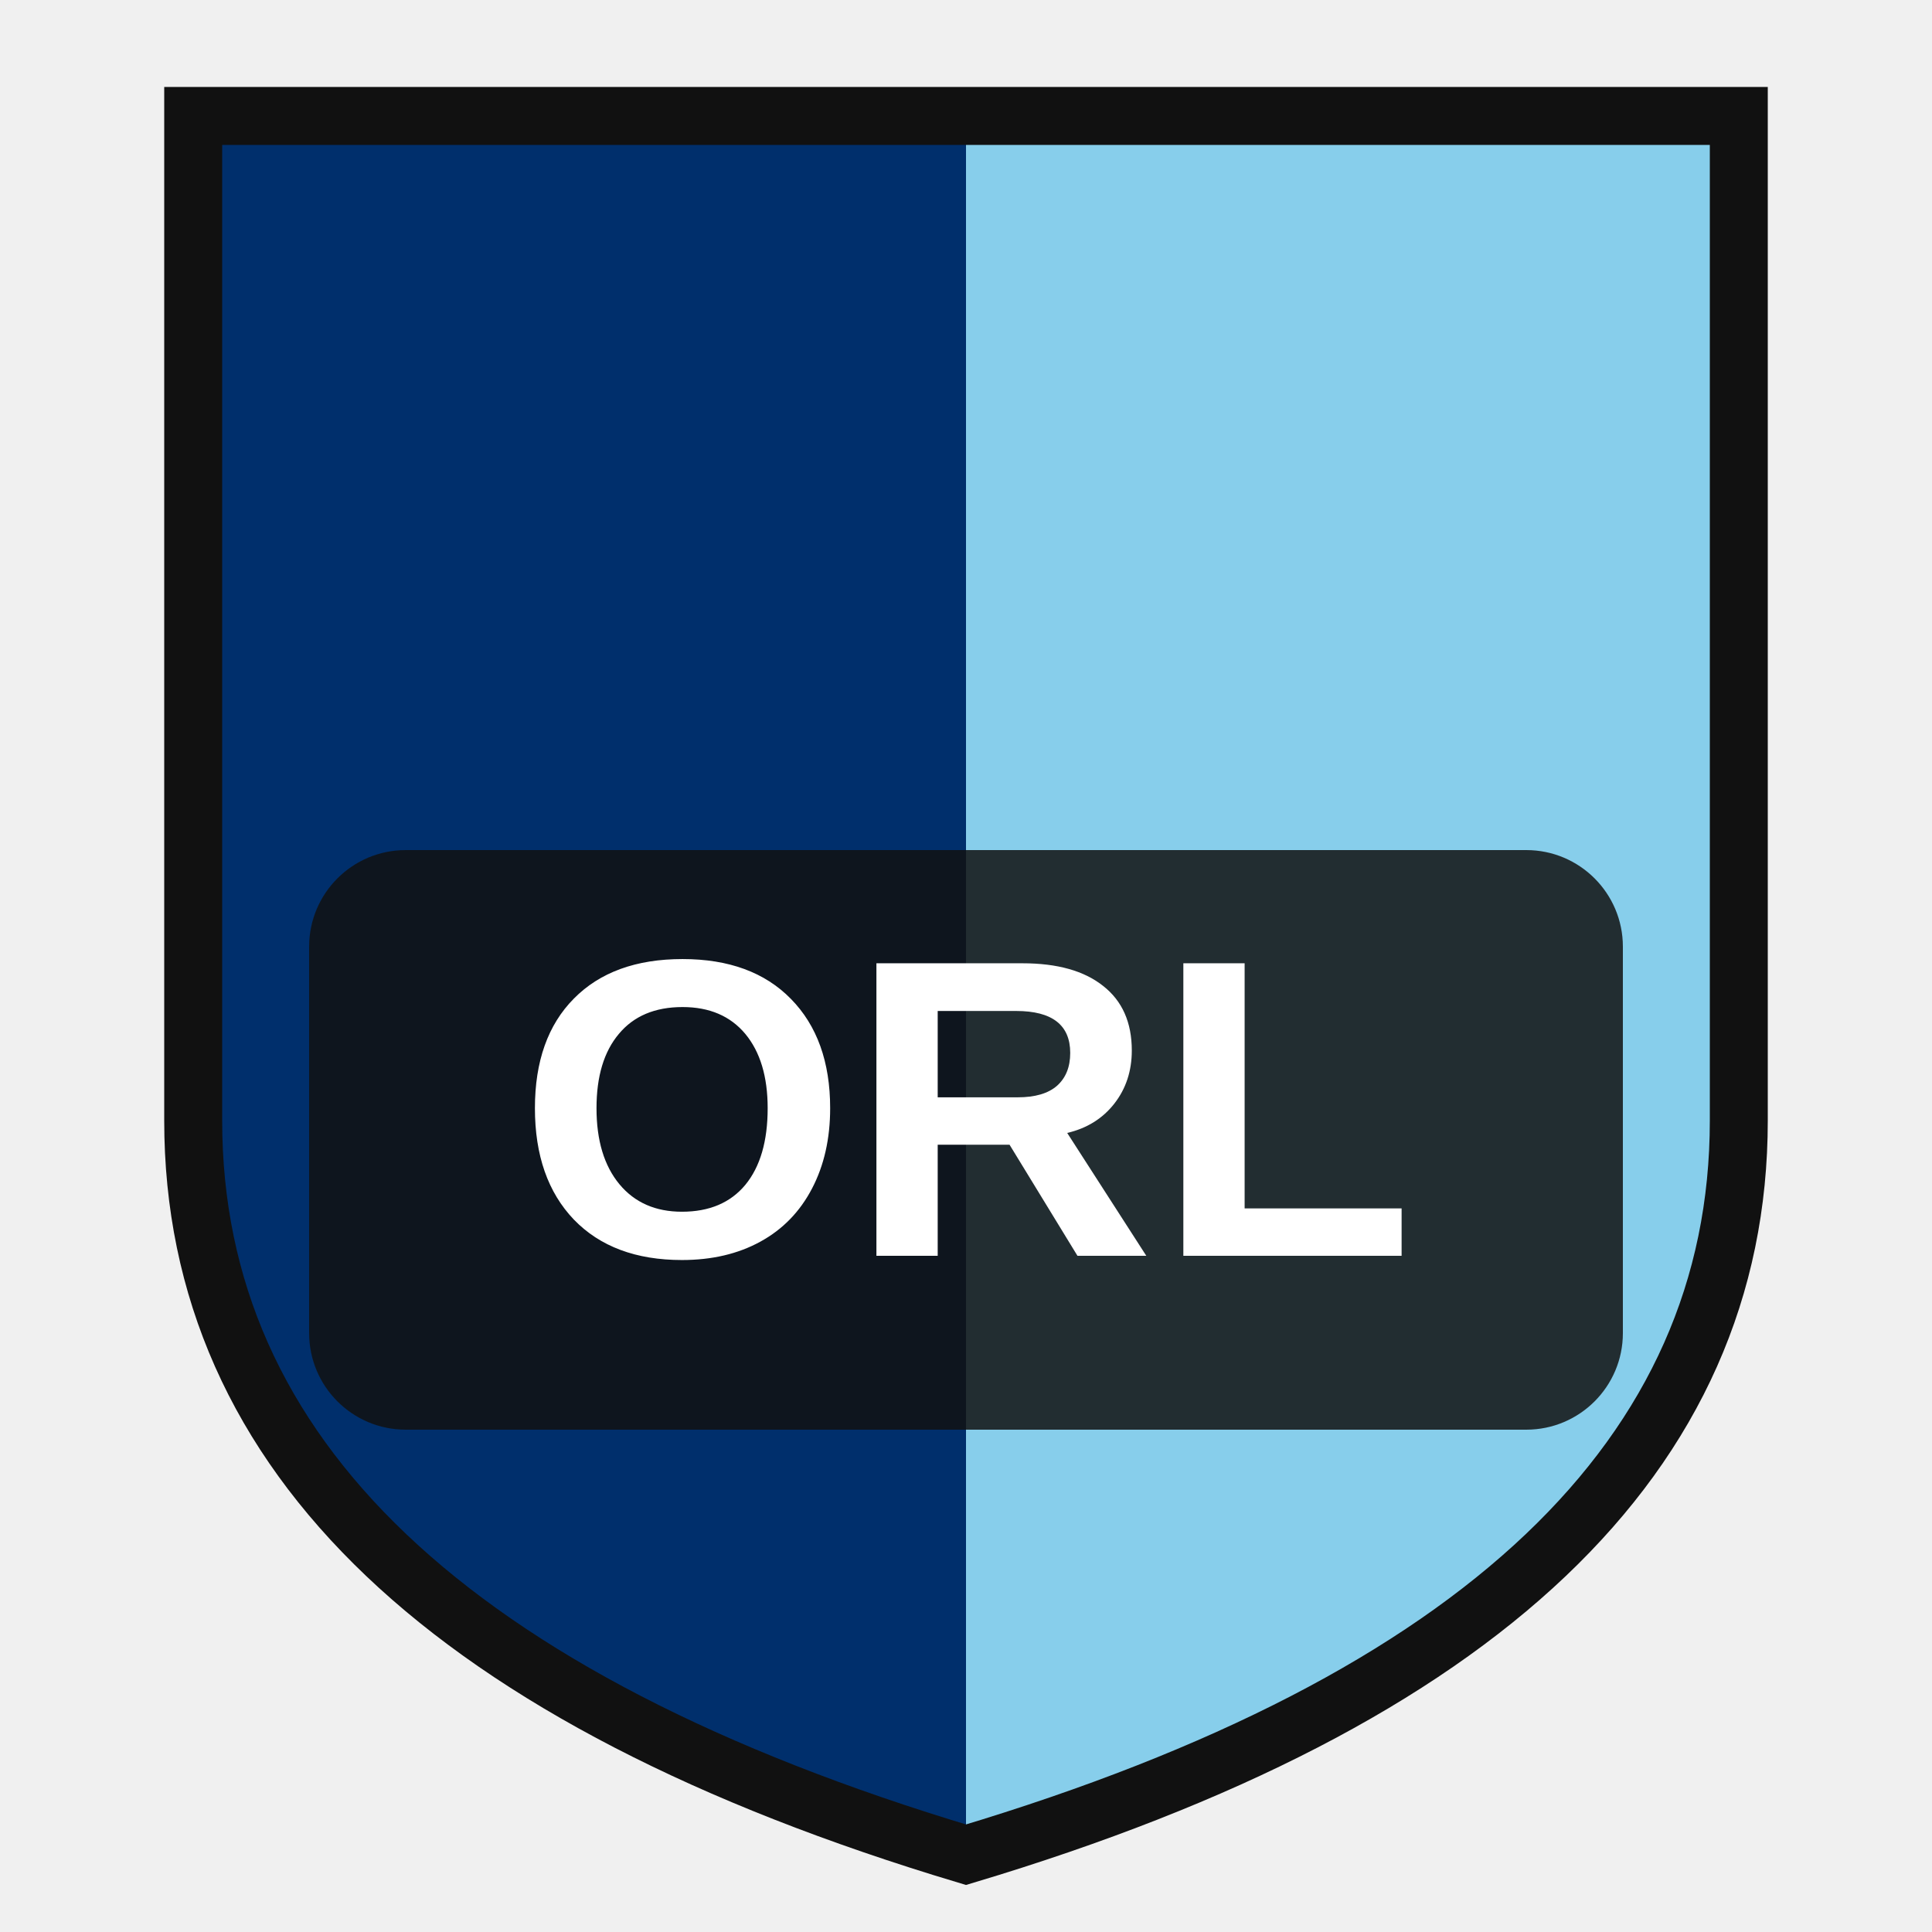
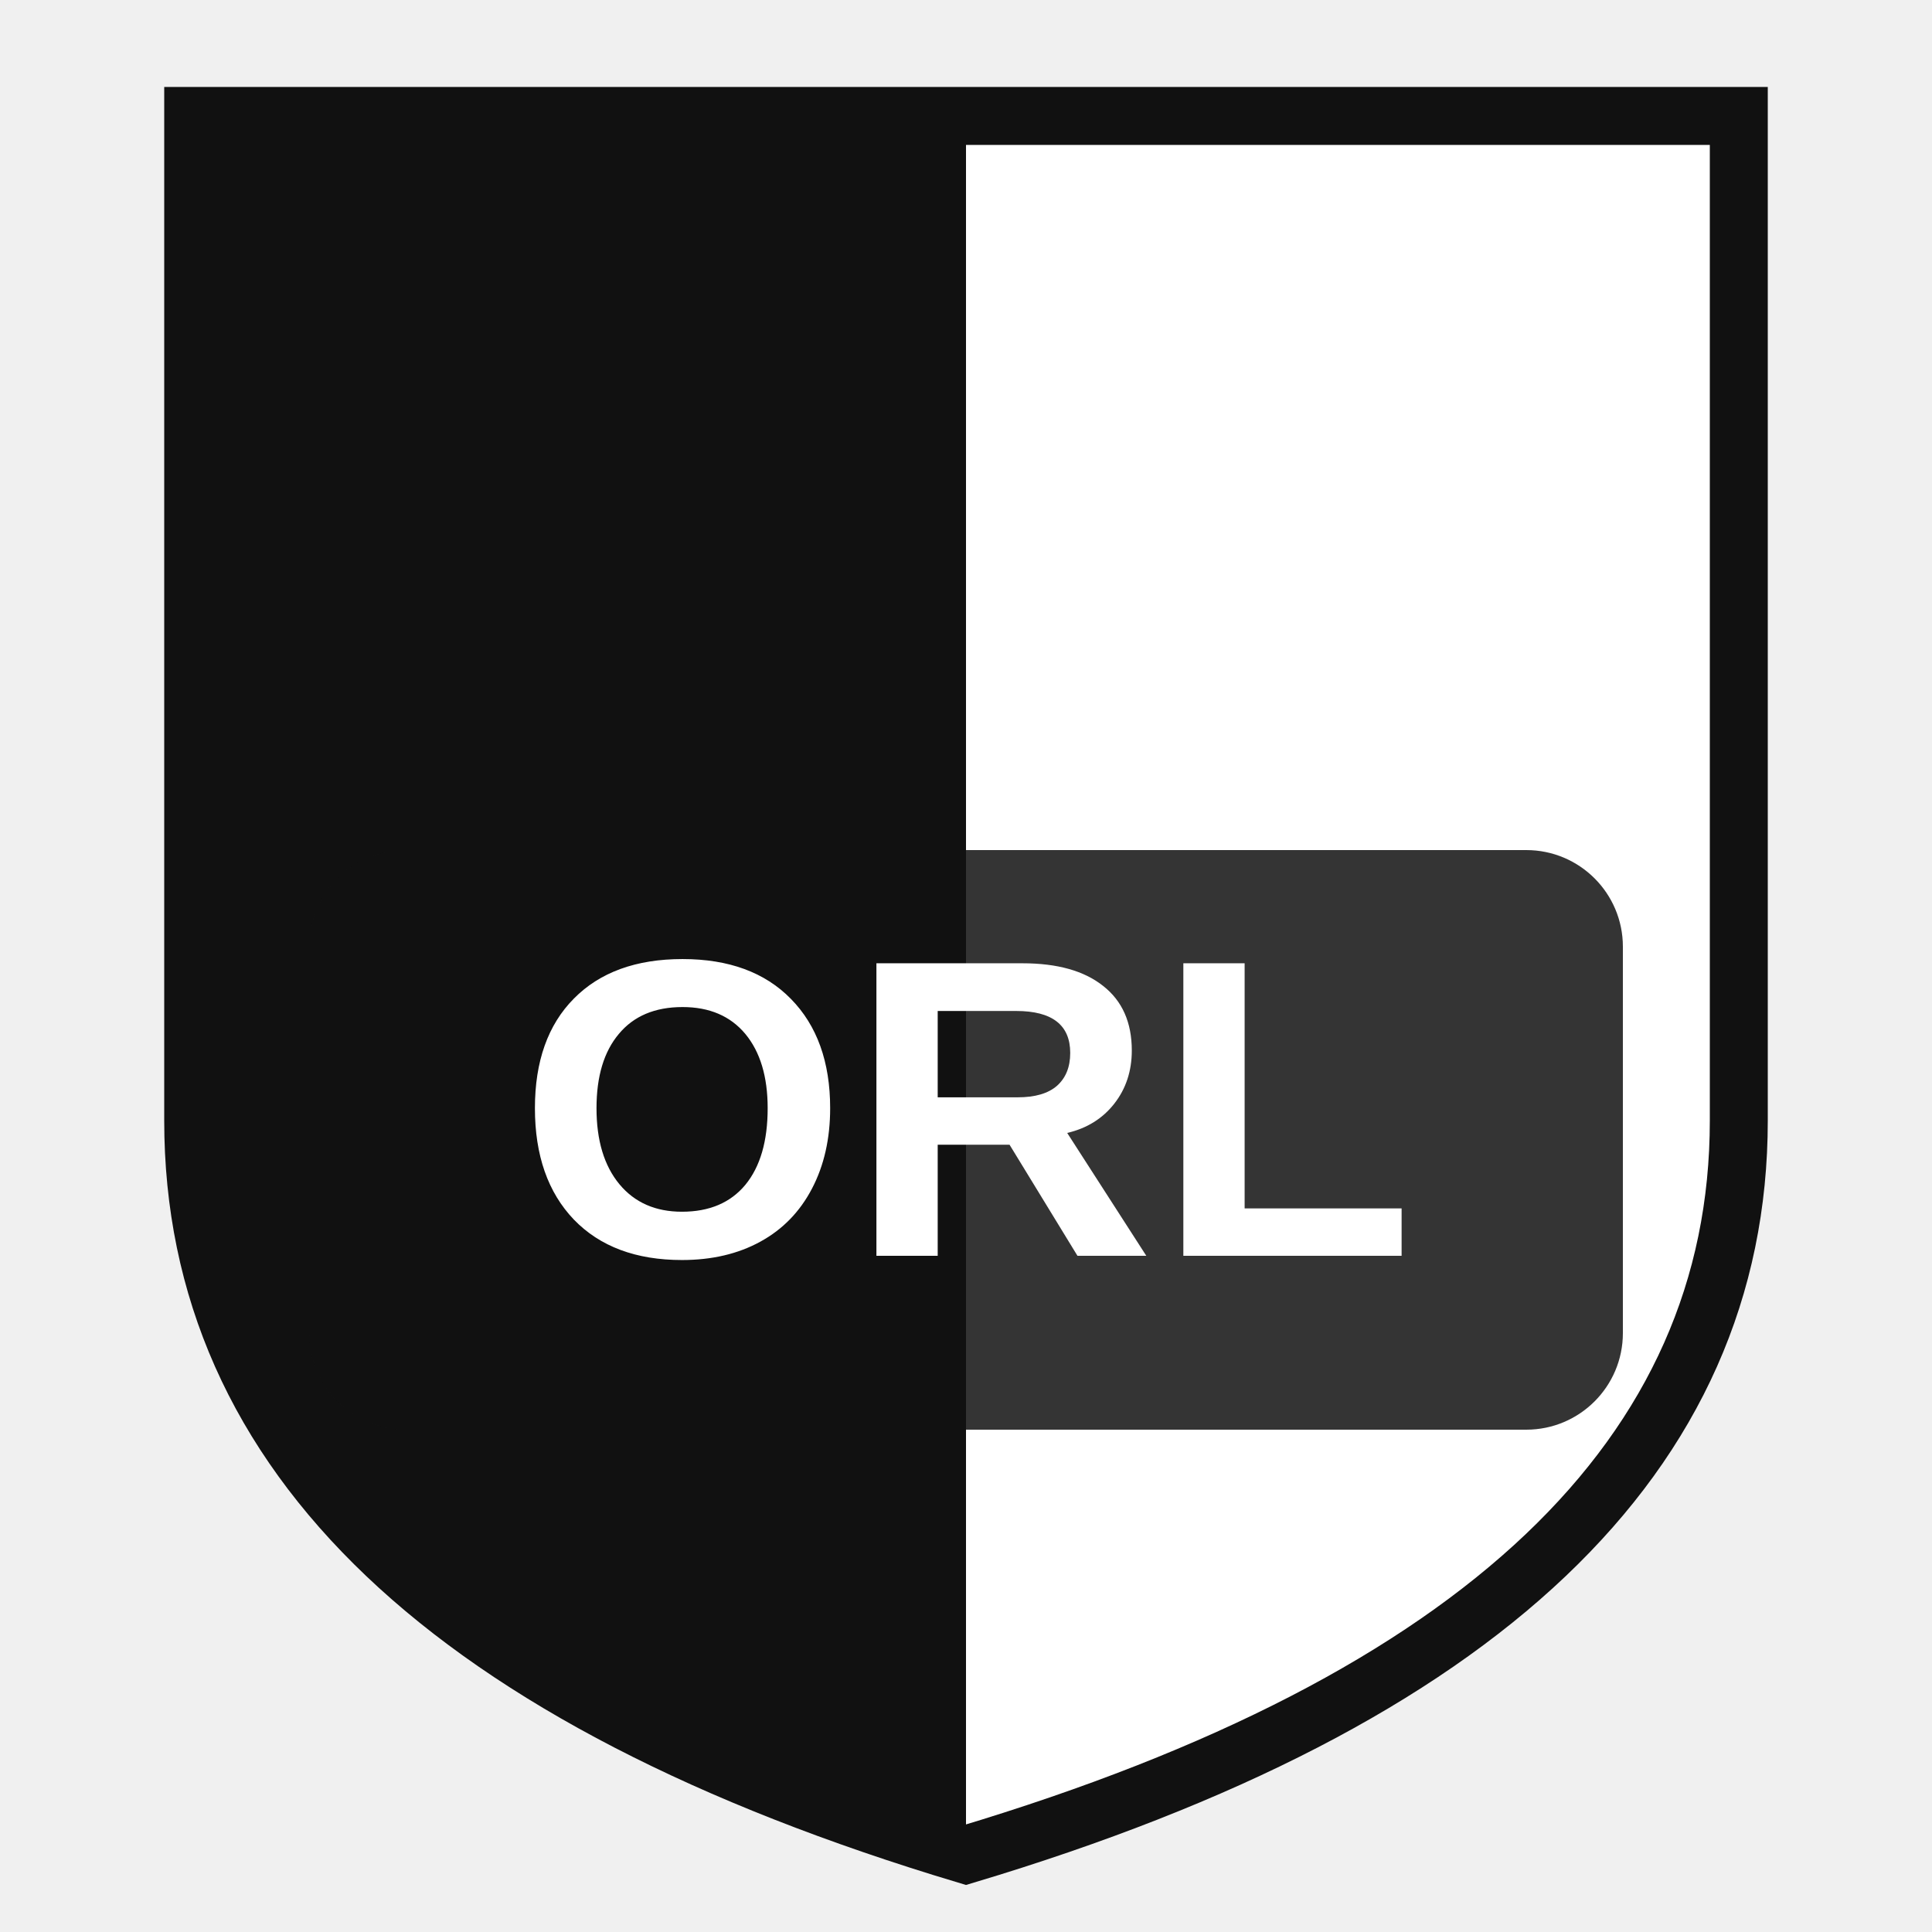
<svg xmlns="http://www.w3.org/2000/svg" viewBox="0 0 100 100" role="img" aria-label="Orlando Pirates">
  <defs>
    <clipPath id="s">
      <path d="M10 6 H90 V58 Q90 84 50 96 Q10 84 10 58 Z" />
    </clipPath>
  </defs>
  <g clip-path="url(#s)">
-     <rect x="0" y="0" width="50" height="100" fill="#002f6c" />
-     <rect x="50" y="0" width="50" height="100" fill="#87ceeb" />
+     <rect x="0" y="0" width="50" height="100" fill="#111111" />
+     <rect x="50" y="0" width="50" height="100" fill="#ffffff" />
  </g>
  <path d="M10 6 H90 V58 Q90 84 50 96 Q10 84 10 58 Z" fill="none" stroke="#111111" stroke-width="3" />
  <rect x="16" y="44" width="68" height="30" rx="5" fill="#111111" opacity="0.85" />
  <text x="50" y="65" text-anchor="middle" font-family="Arial, Helvetica, sans-serif" font-weight="700" font-size="22" fill="#ffffff">ORL</text>
</svg>
